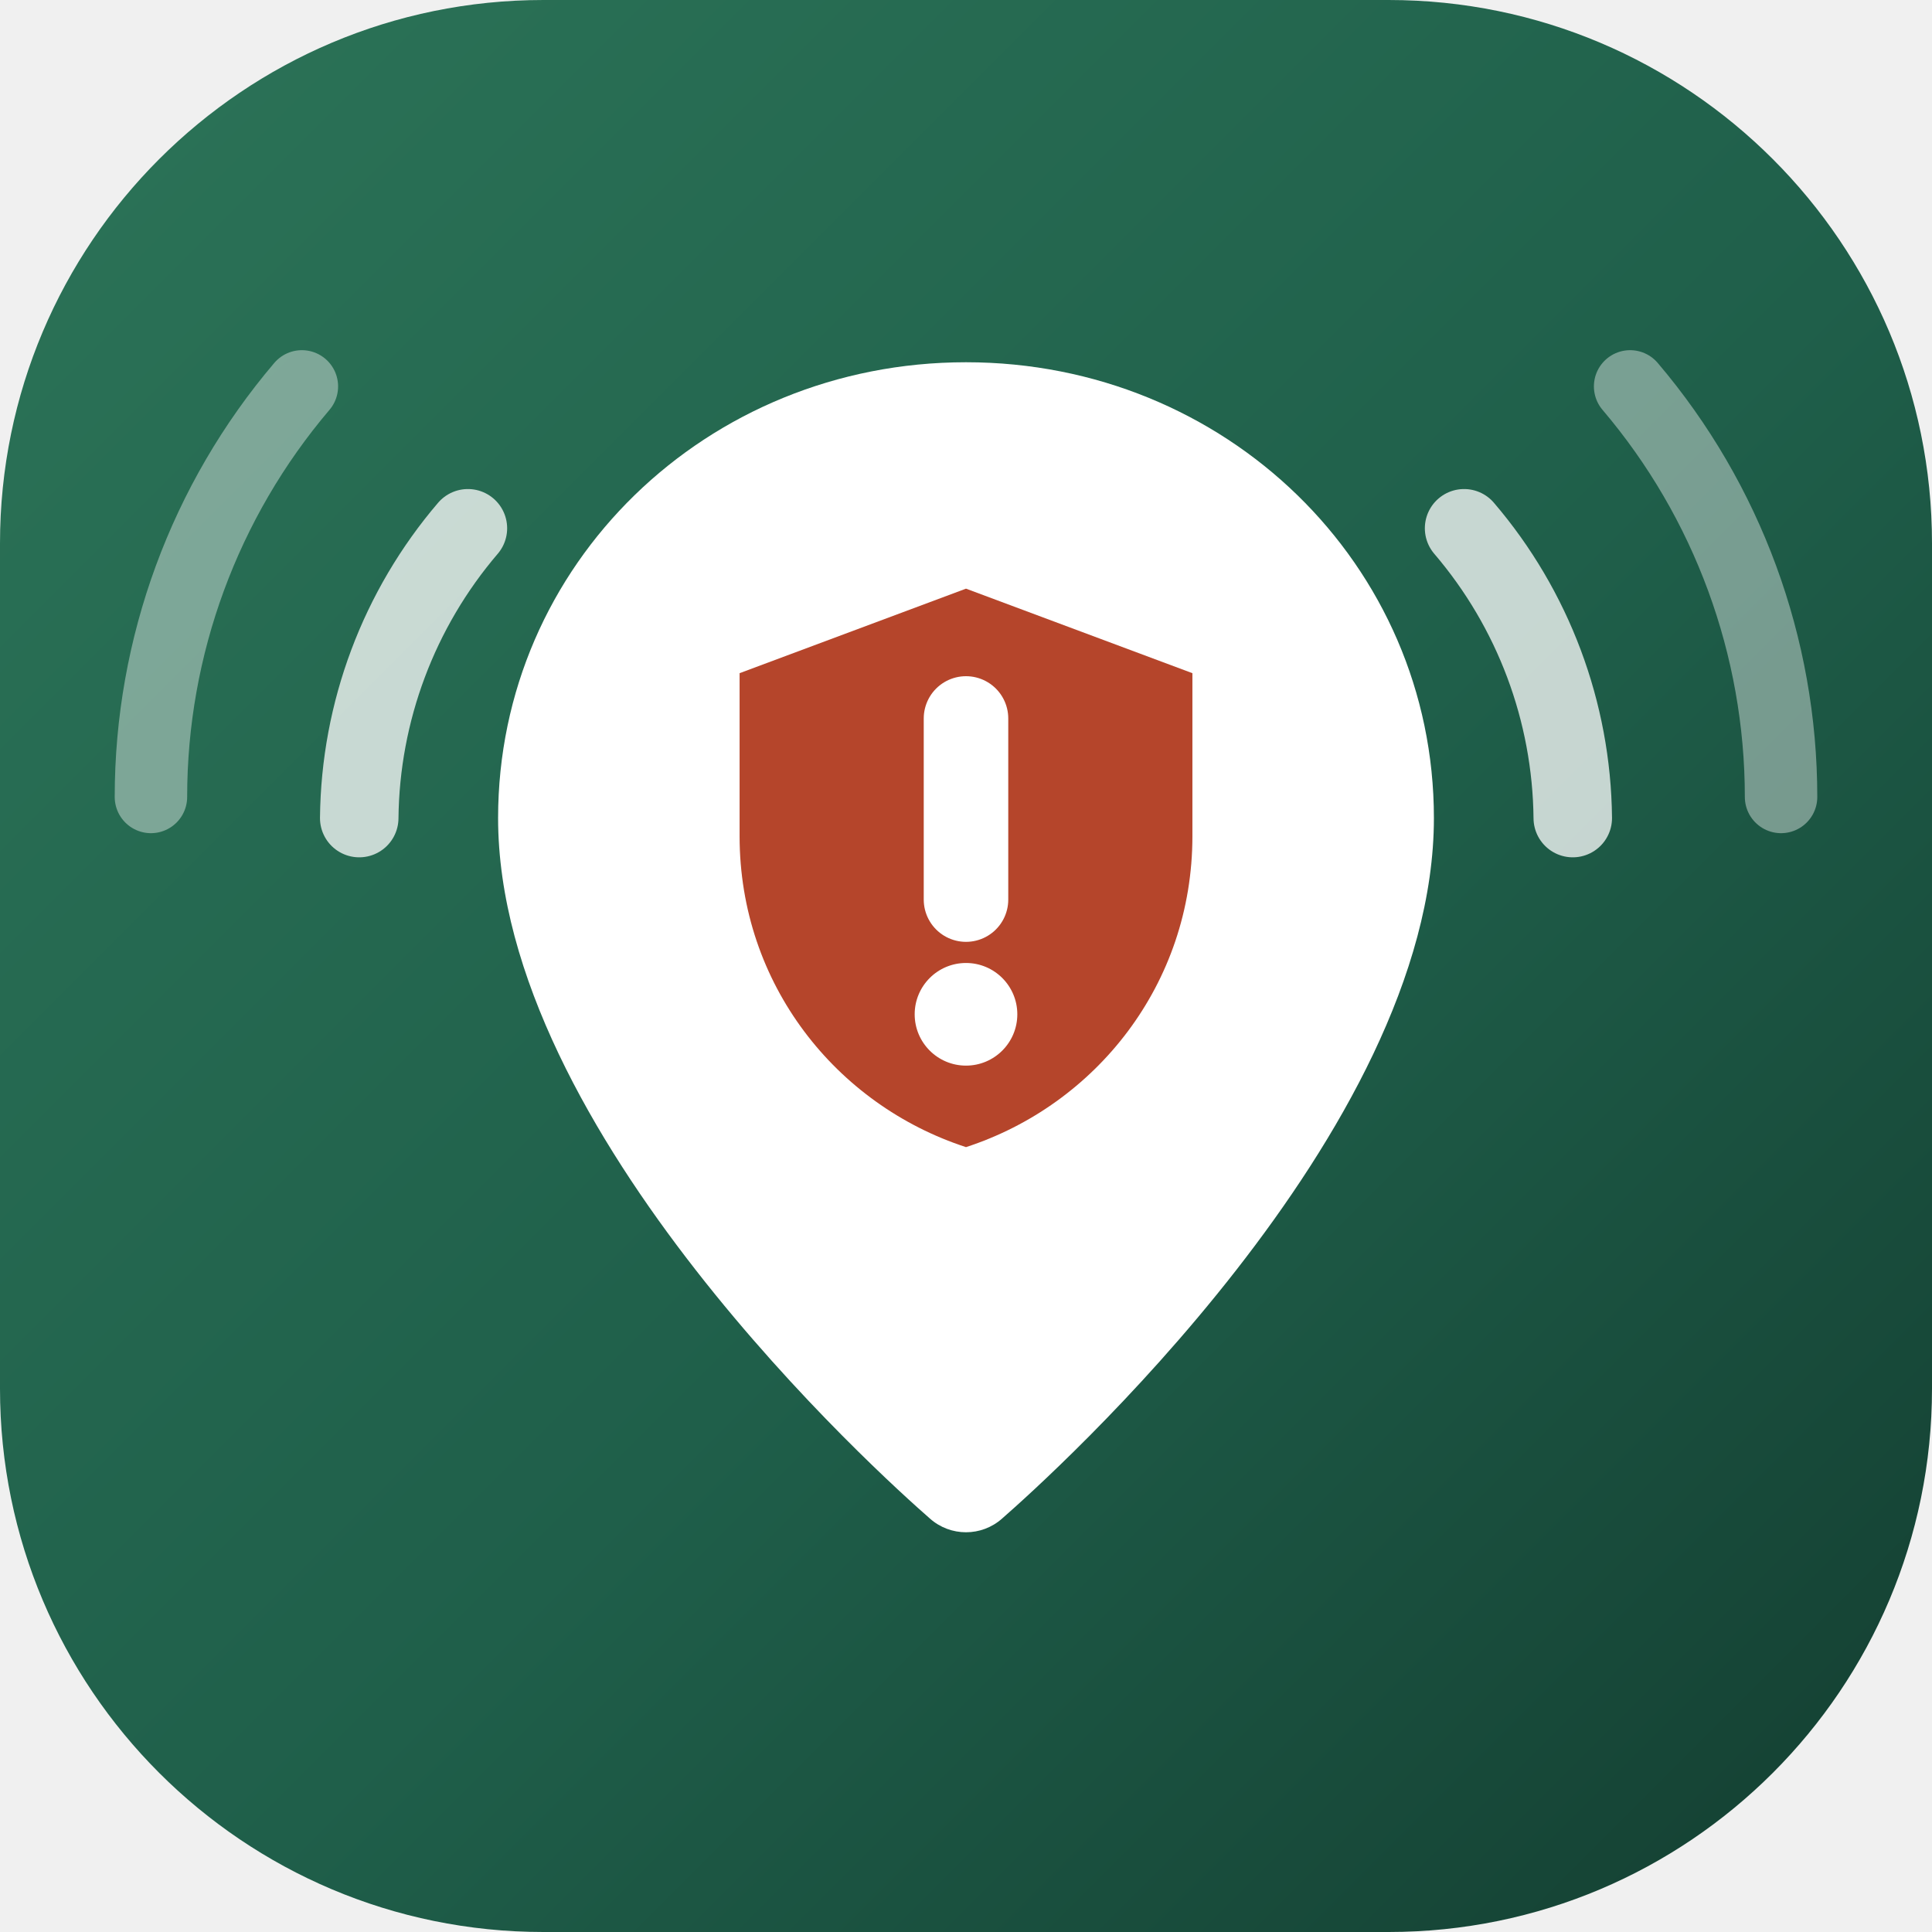
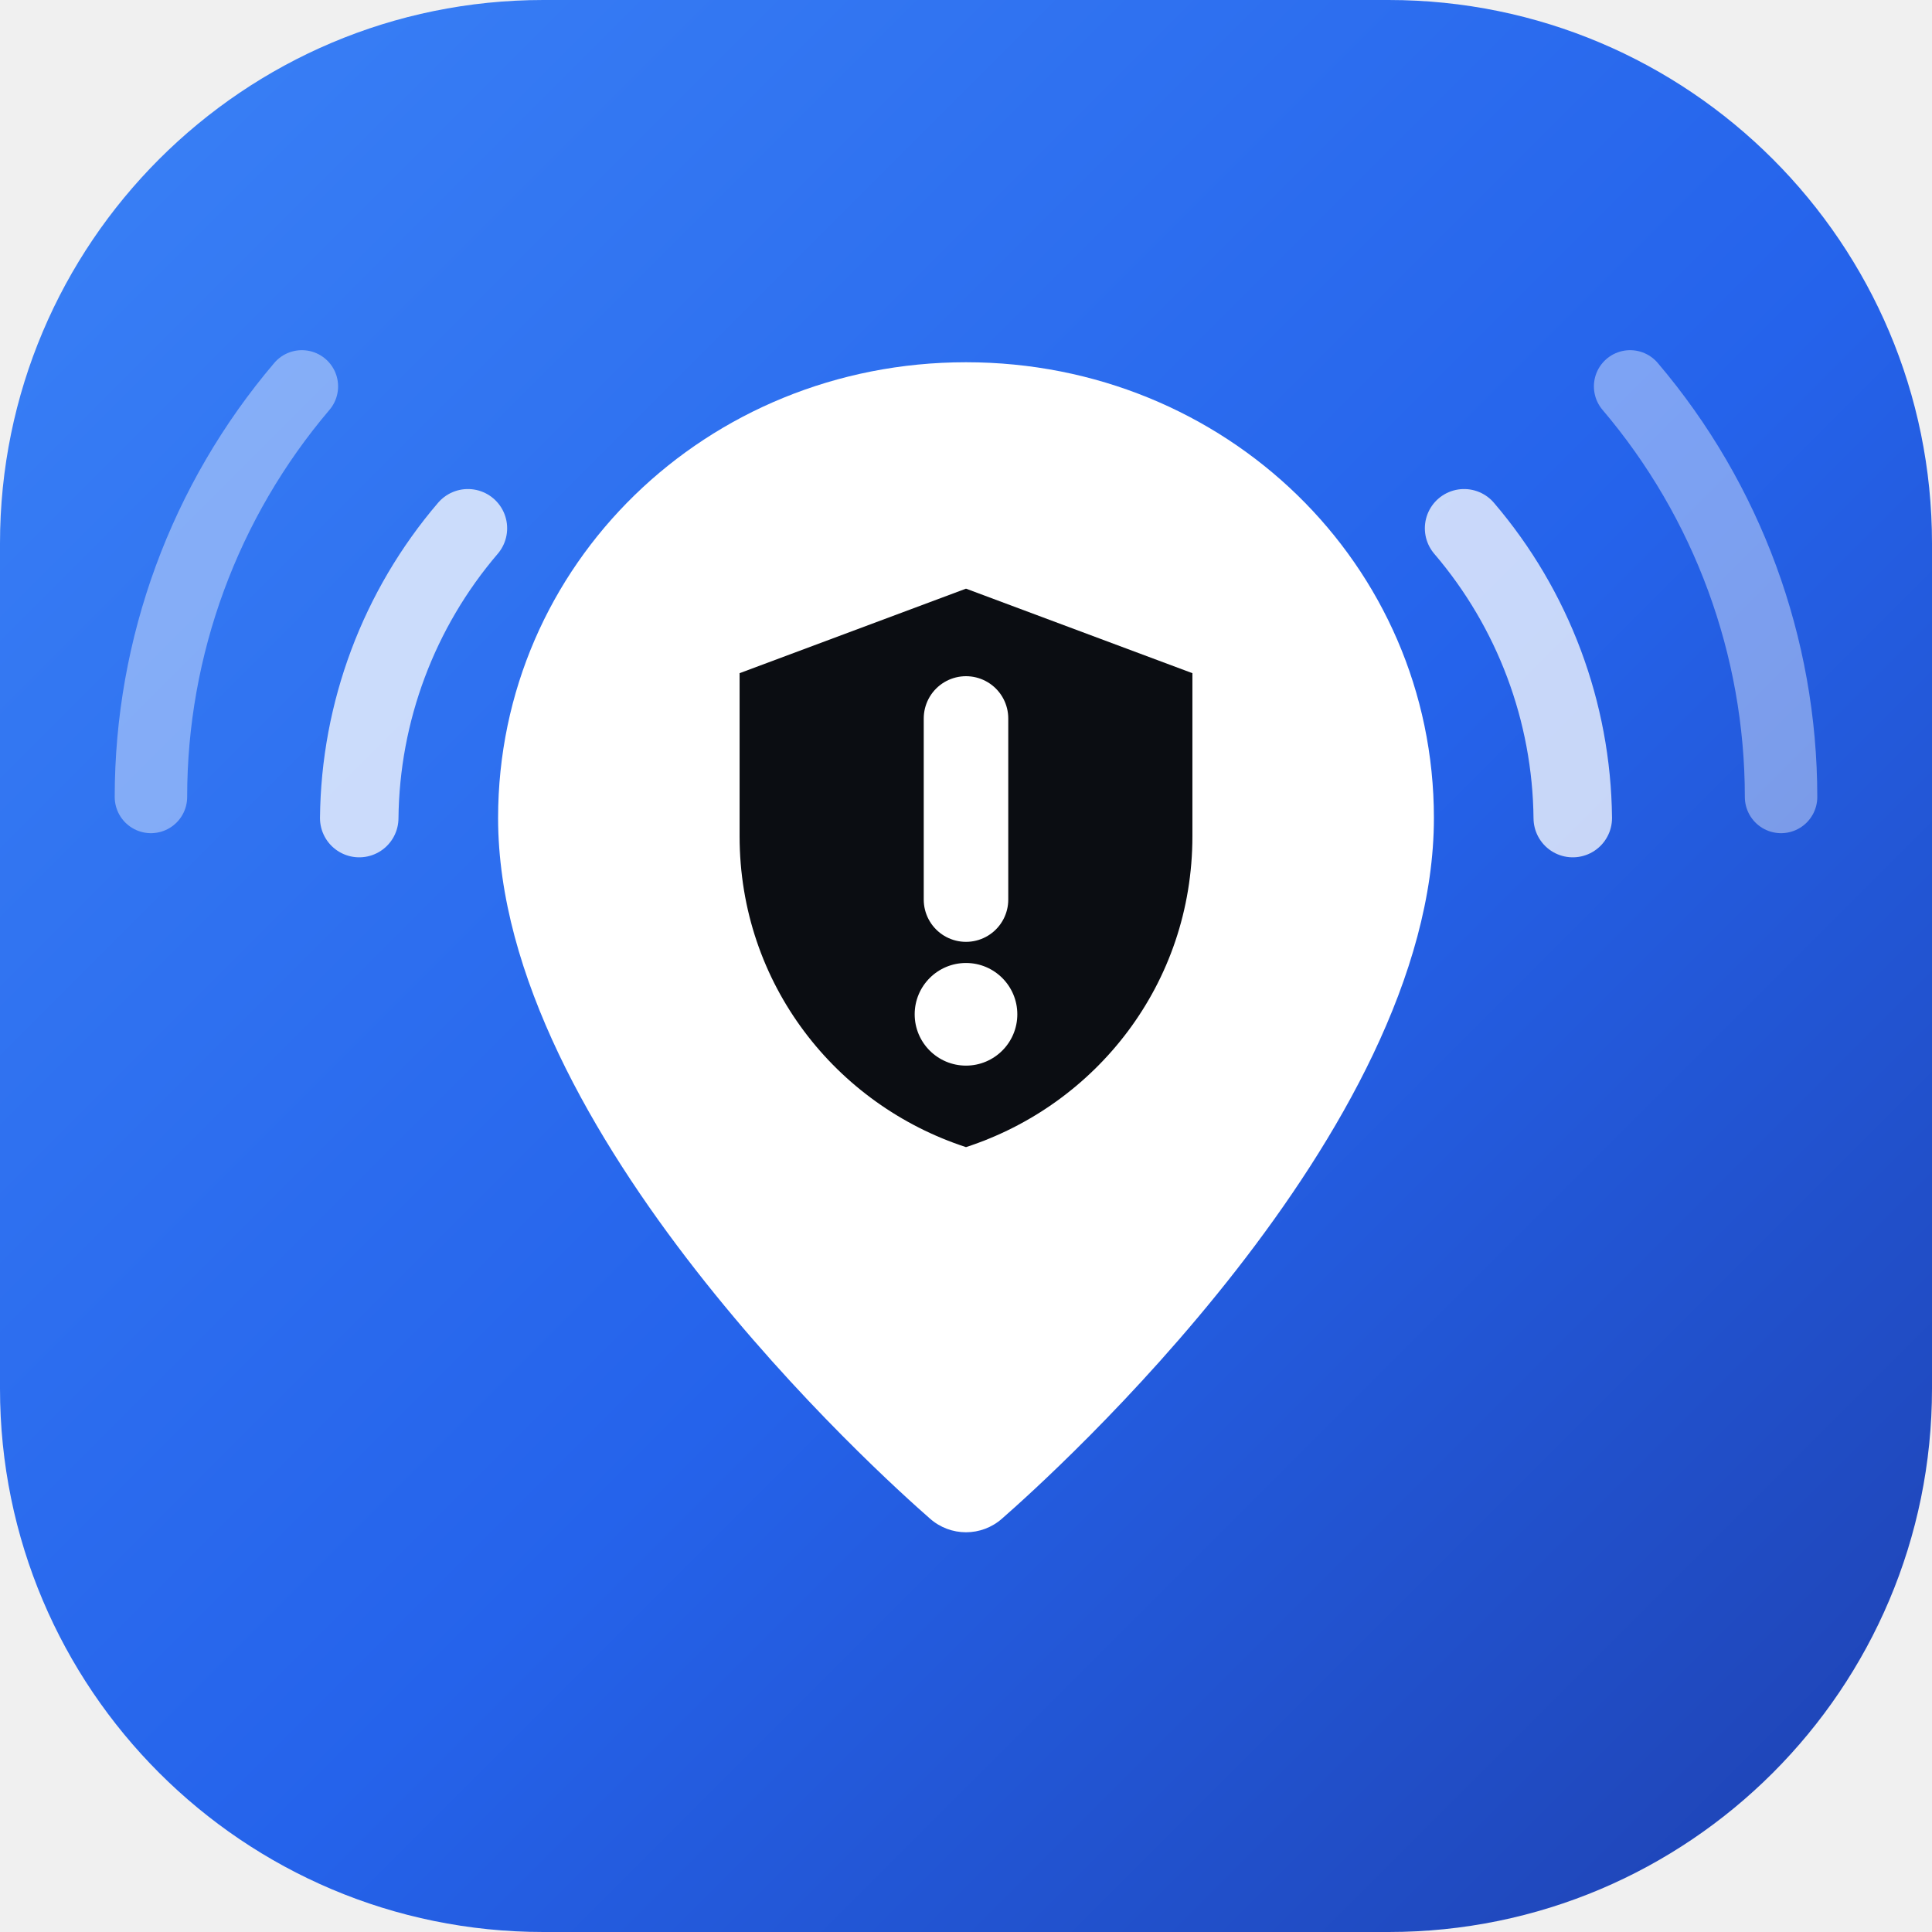
<svg xmlns="http://www.w3.org/2000/svg" viewBox="0 0 64 64">
  <defs>
    <linearGradient id="g" x1="0" y1="0" x2="1" y2="1">
-       <stop offset="0" stop-color="#2c7458" />
-       <stop offset=".55" stop-color="#1f5f4a" />
-       <stop offset="1" stop-color="#133d30" />
+       <stop offset="0" stop-color="#3b82f6" />
+       <stop offset=".55" stop-color="#2563eb" />
+       <stop offset="1" stop-color="#1e40af" />
    </linearGradient>
  </defs>
  <rect width="64" height="64" rx="18" fill="url(#g)" />
  <path d="M15.5 17.5a15 15 0 0 0-3.6 9.6M48.5 17.5a15 15 0 0 1 3.6 9.6" fill="none" stroke="#fff" stroke-opacity=".75" stroke-width="2.6" stroke-linecap="round" />
  <path d="M10 12.8a21 21 0 0 0-5 13.6M54 12.8a21 21 0 0 1 5 13.6" fill="none" stroke="#fff" stroke-opacity=".4" stroke-width="2.4" stroke-linecap="round" />
  <path d="M32 12c-8.6 0-15.5 6.7-15.5 15.1 0 10.4 12.7 21.8 14.3 23.2a1.8 1.8 0 0 0 2.4 0c1.6-1.4 14.3-12.8 14.3-23.2C47.5 18.7 40.6 12 32 12Z" fill="#fff" />
-   <path d="M32 19.5l-7.5 2.8v5.4c0 4.9 3.2 8.9 7.5 10.3 4.3-1.4 7.5-5.4 7.5-10.3v-5.4Z" fill="#b5452b" />
+   <path d="M32 19.5l-7.5 2.8v5.4c0 4.9 3.2 8.9 7.5 10.3 4.3-1.4 7.5-5.4 7.5-10.3v-5.4Z" fill="#0b0d12" />
  <path d="M32 23.8v6" stroke="#fff" stroke-width="2.8" stroke-linecap="round" />
  <circle cx="32" cy="33.6" r="1.7" fill="#fff" />
</svg>
